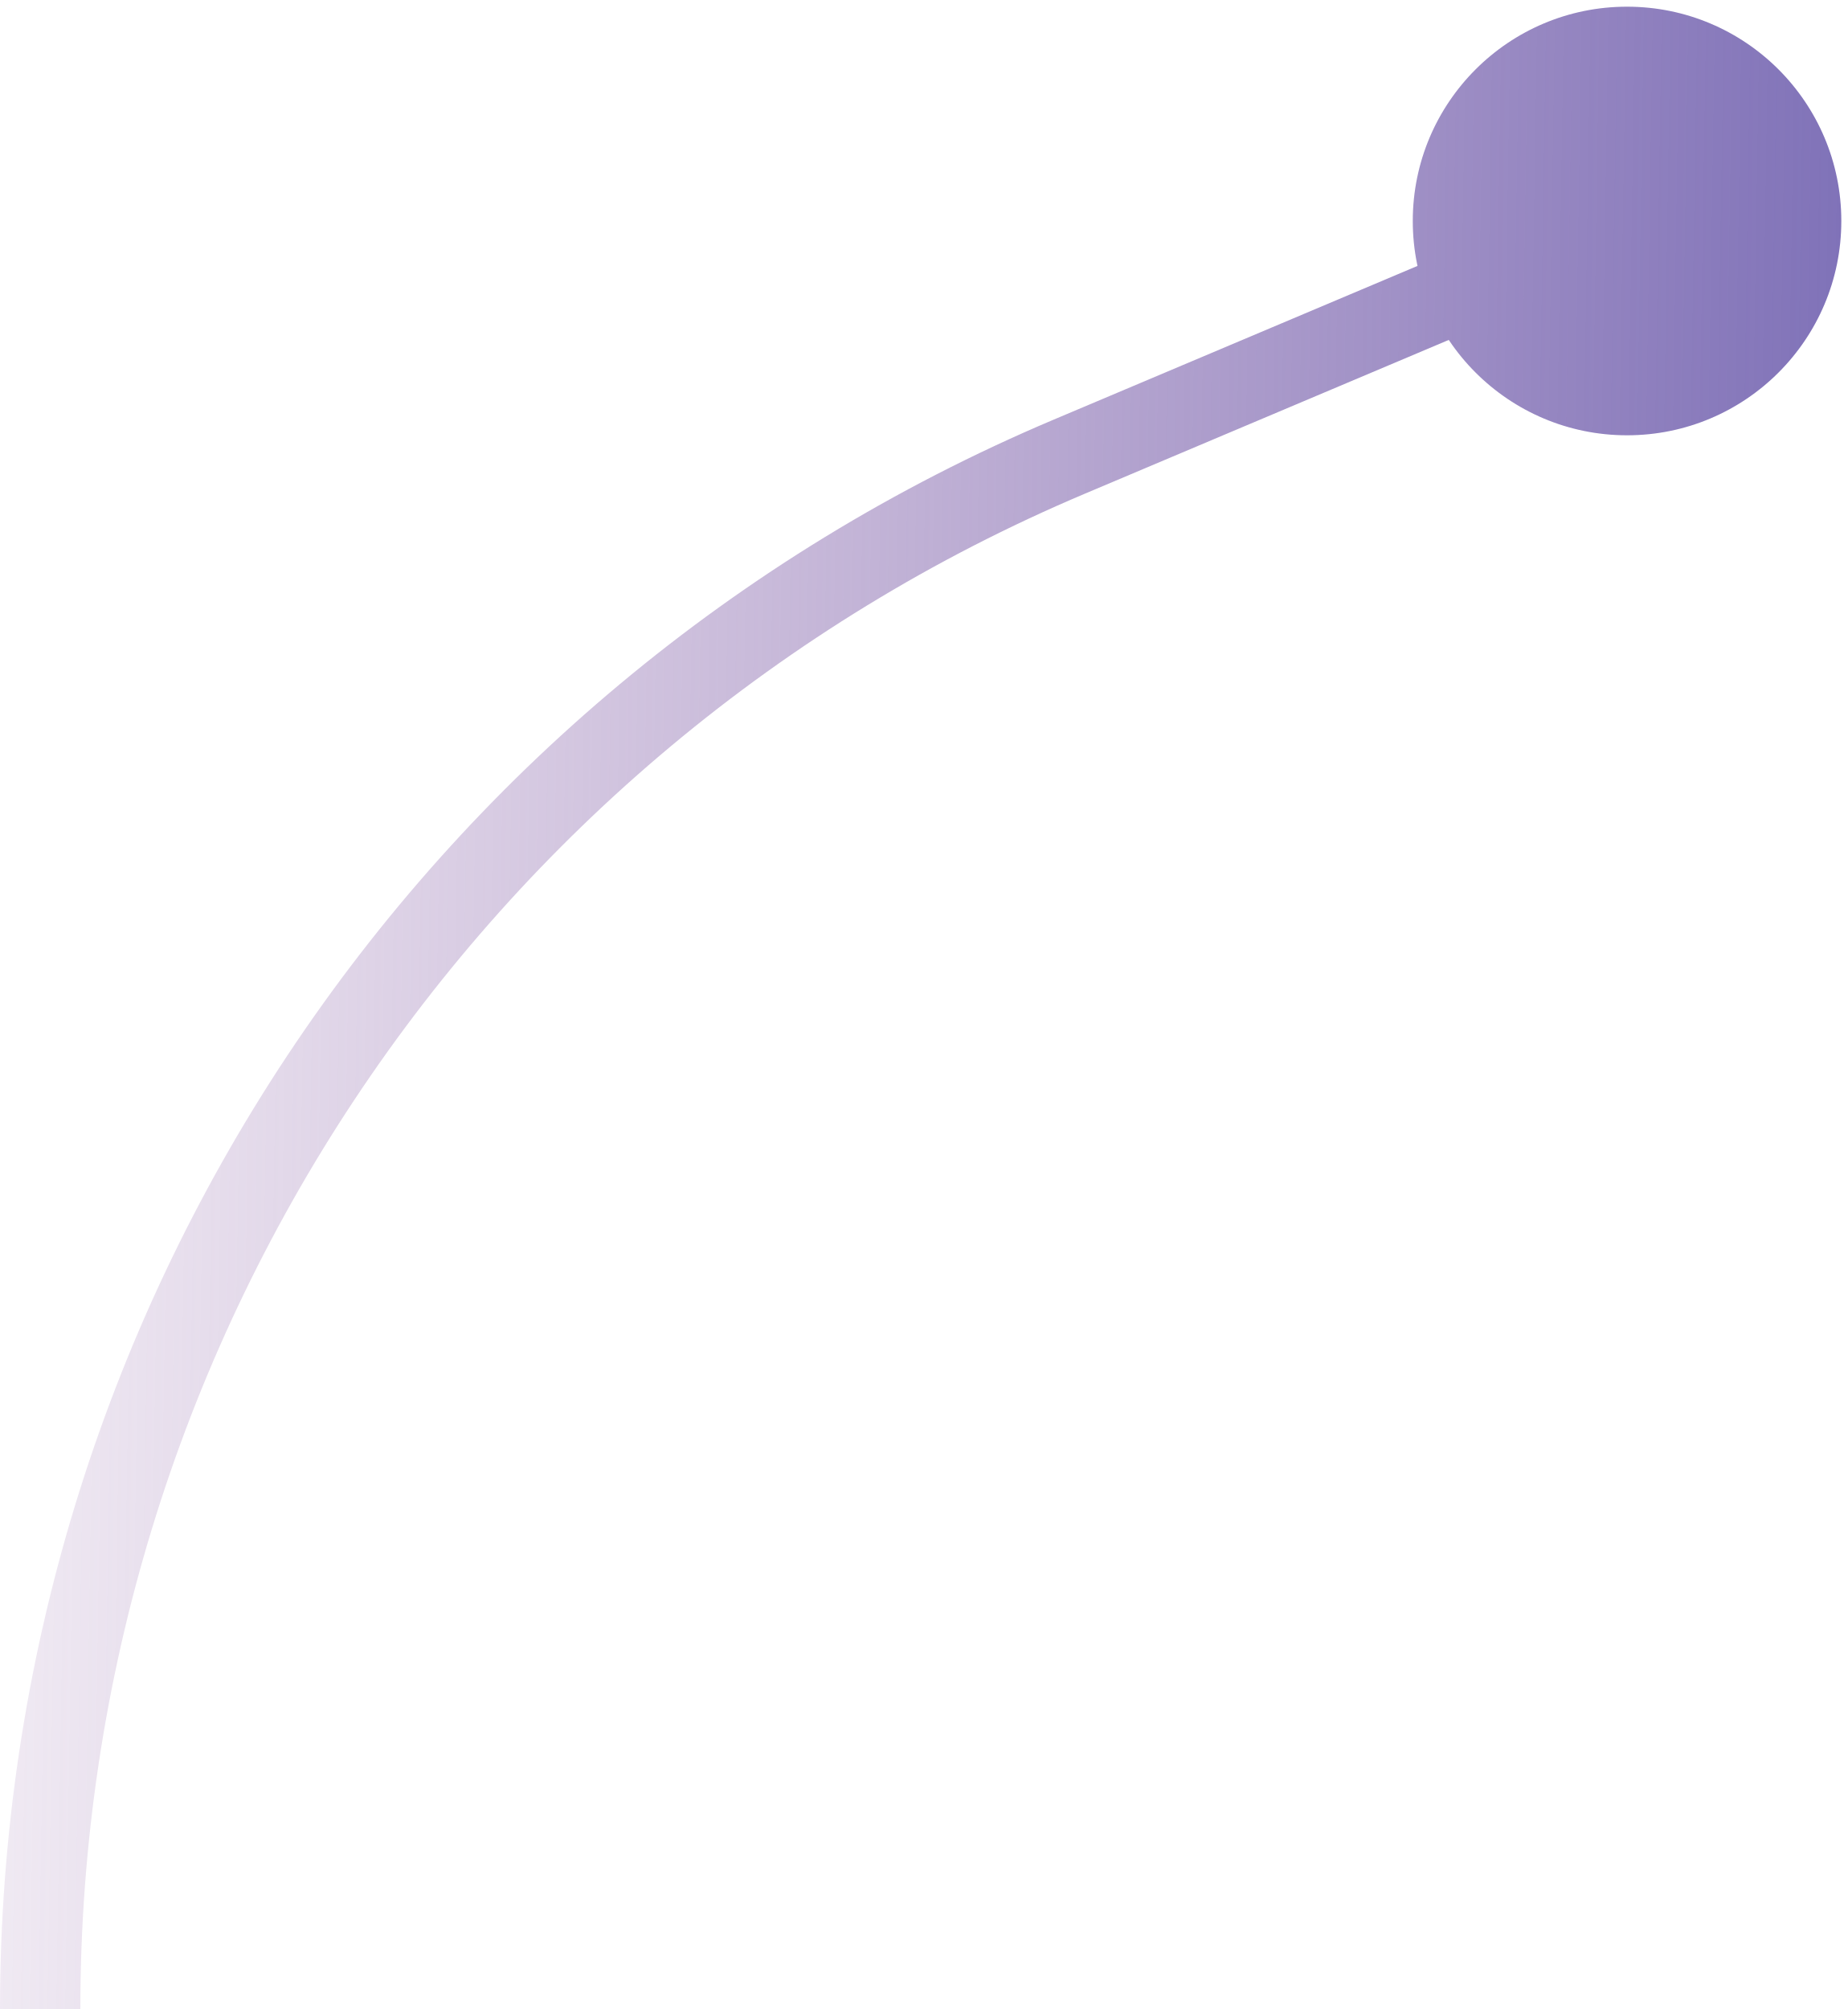
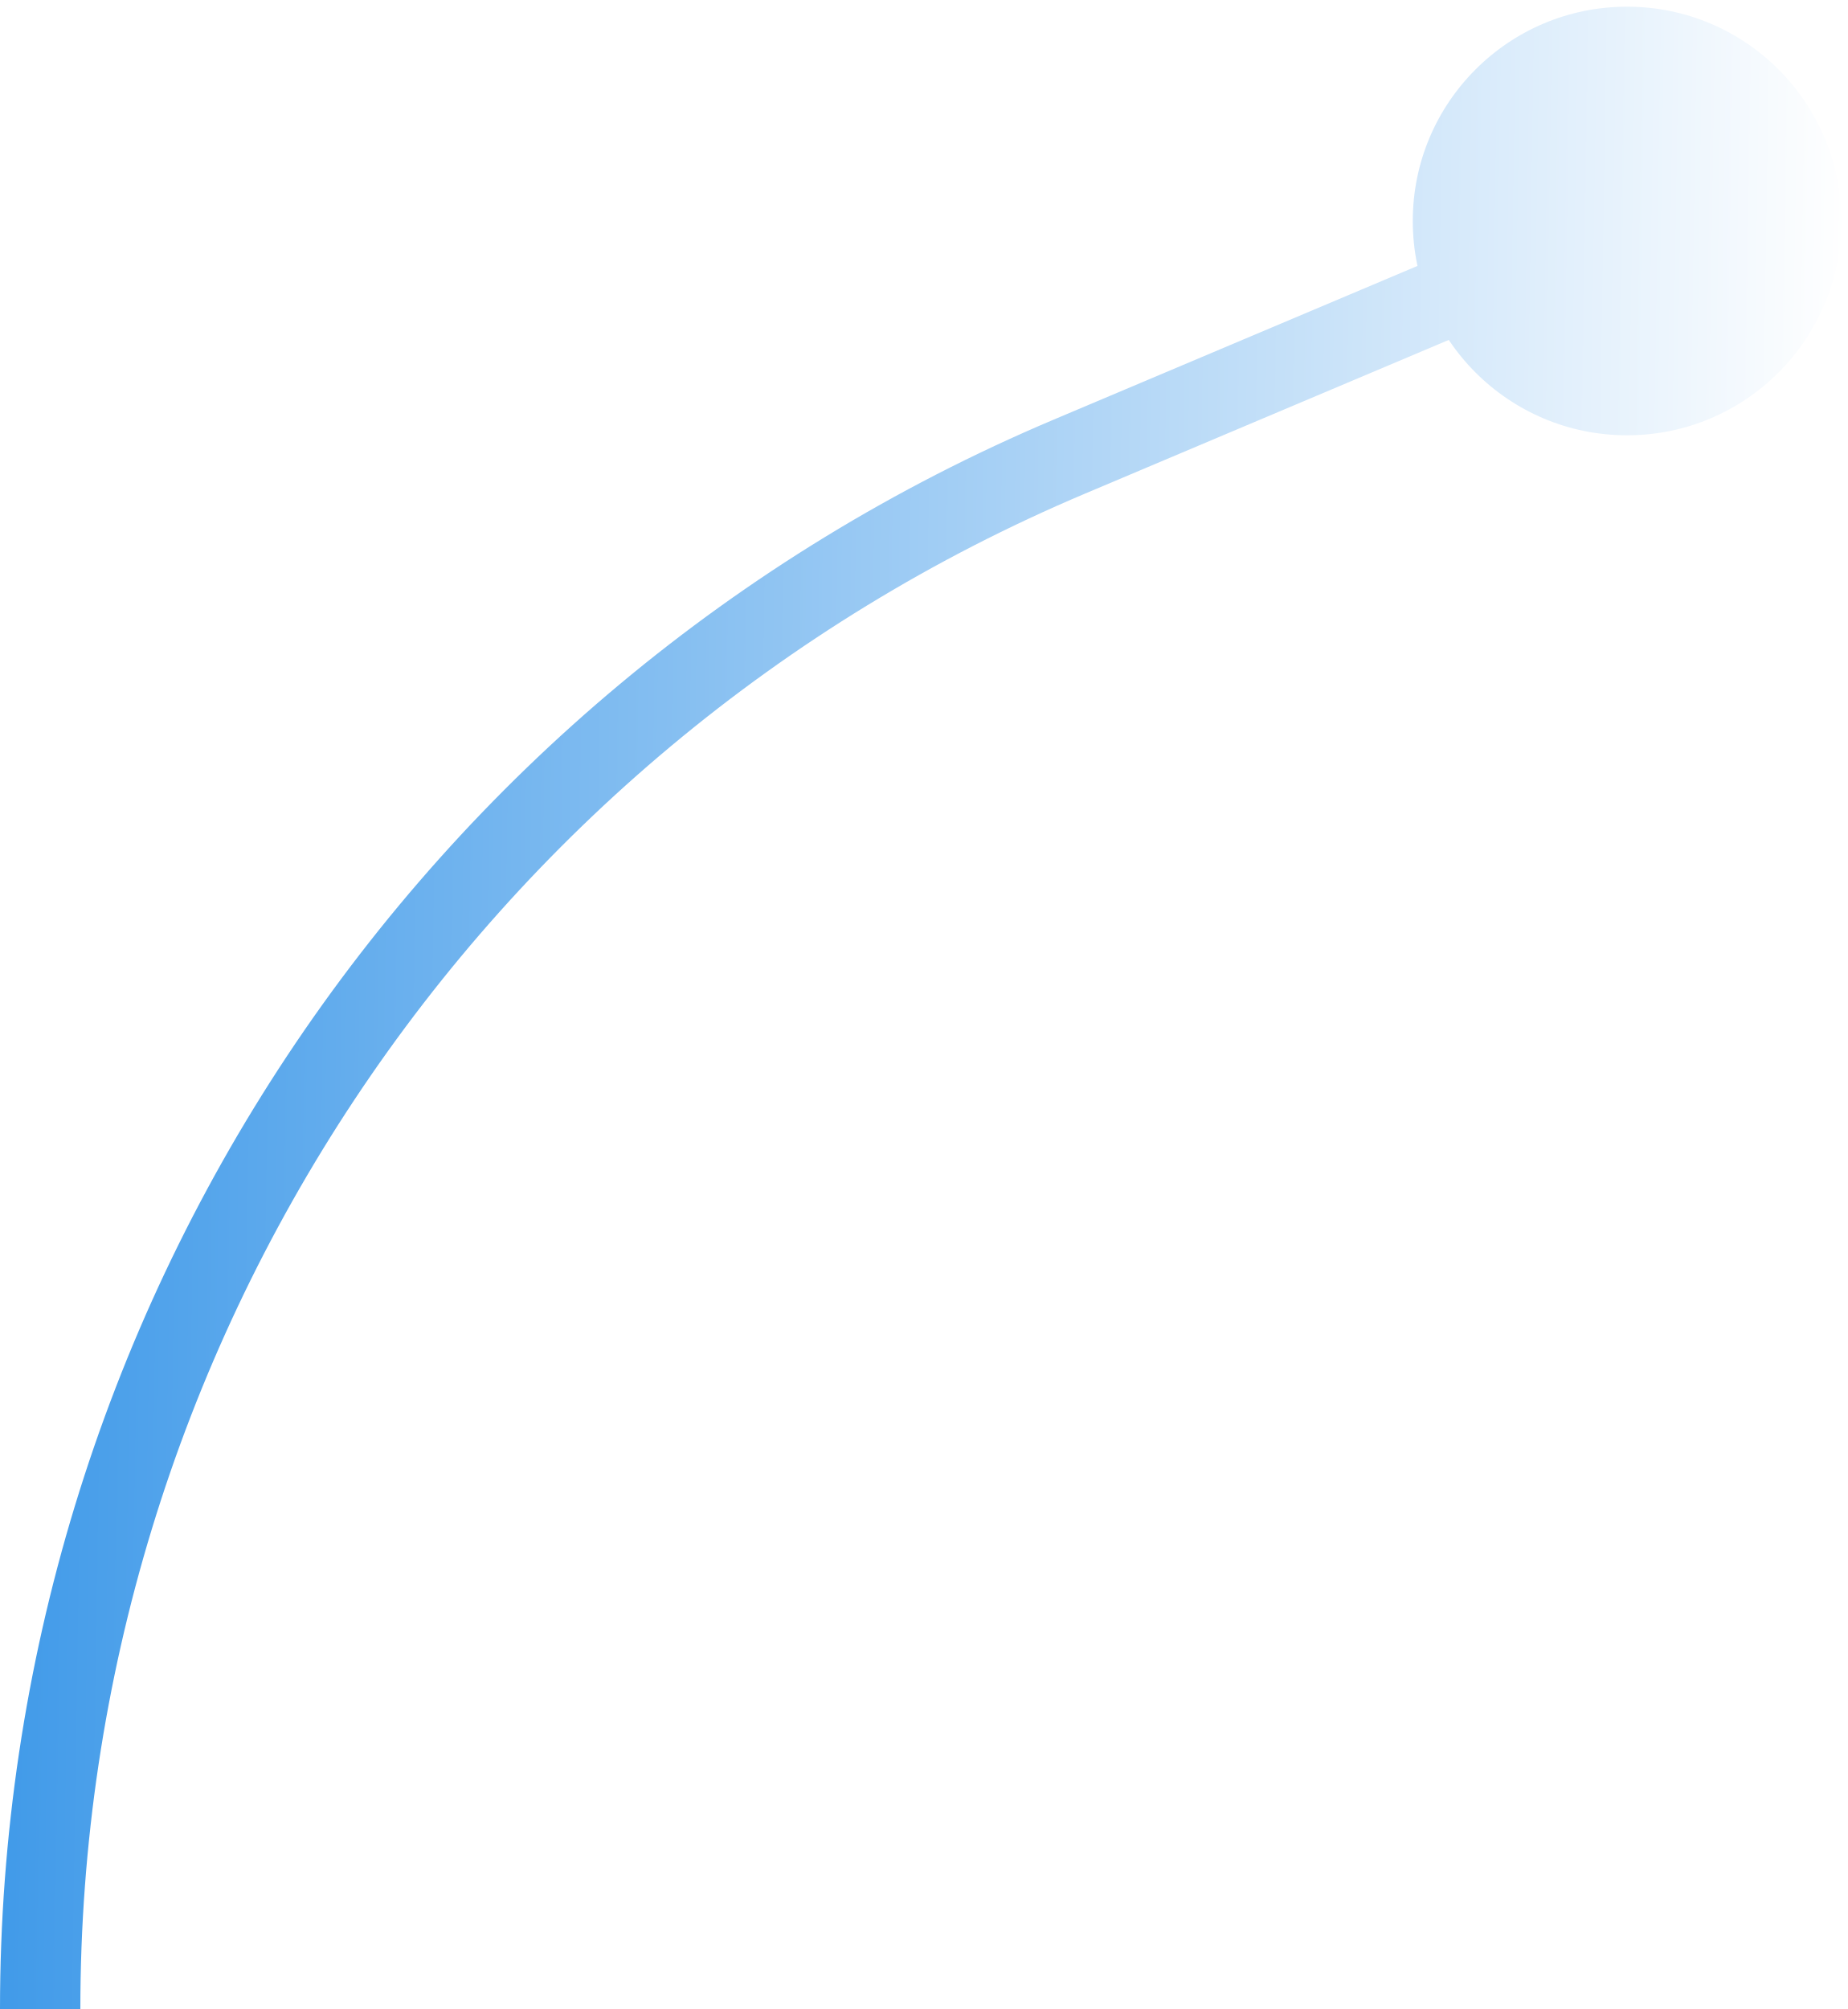
<svg xmlns="http://www.w3.org/2000/svg" width="92" height="100" viewBox="0 0 92 100" fill="none">
  <path id="Vector 15" d="M91.667 11C91.667 16.891 86.891 21.667 81 21.667C75.109 21.667 70.333 16.891 70.333 11C70.333 5.109 75.109 0.333 81 0.333C86.891 0.333 91.667 5.109 91.667 11ZM53.24 22.728L54.018 24.57L53.24 22.728ZM52.462 20.885L80.222 9.158L81.778 12.842L54.018 24.57L52.462 20.885ZM0 100C0 65.482 20.665 34.319 52.462 20.885L54.018 24.57C23.703 37.377 4 67.09 4 100H0Z" fill="url(#paint0_linear_1118_43)" />
  <defs>
    <linearGradient id="paint0_linear_1118_43" x1="-15.513" y1="-43.182" x2="92.81" y2="-41.471" gradientUnits="userSpaceOnUse">
-       <stop stop-color="#A376AF" stop-opacity="0" />
-       <stop offset="1" stop-color="#7A6CB5" stop-opacity="0.96" />
+       <stop offset="0.01" stop-color="#1E88E5" />
+       <stop offset="1" stop-color="white" />
    </linearGradient>
  </defs>
</svg>
